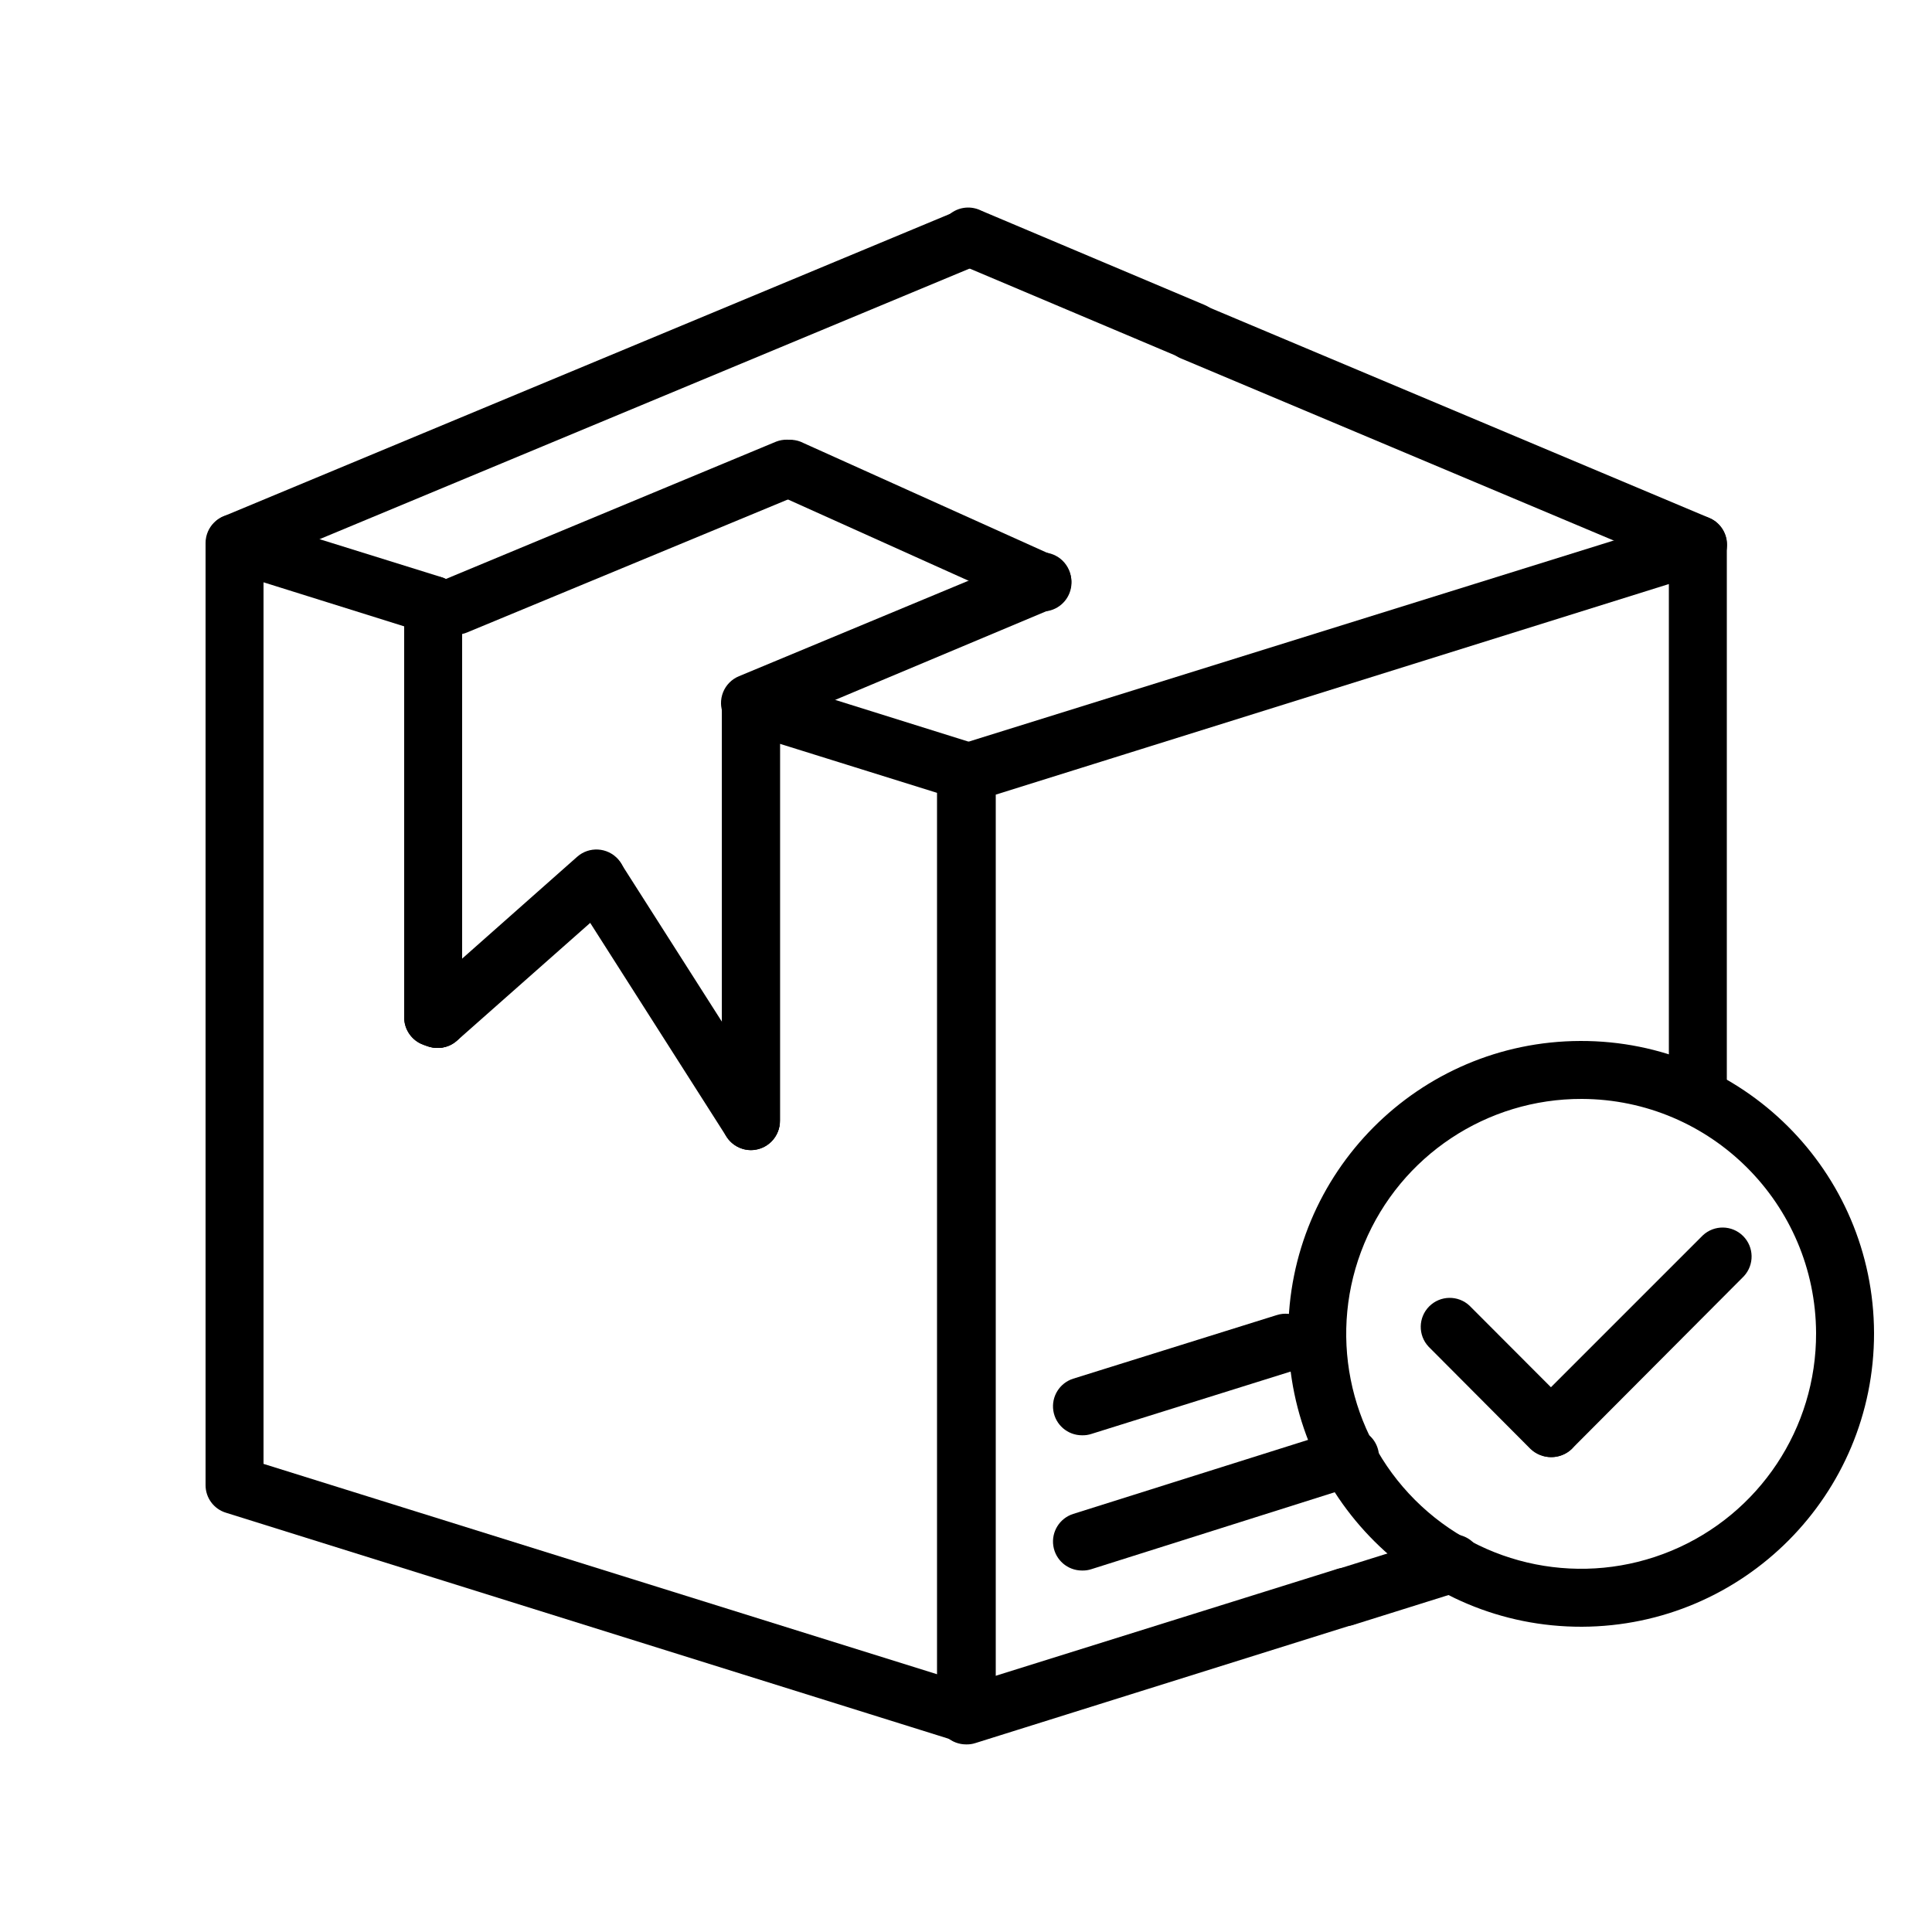
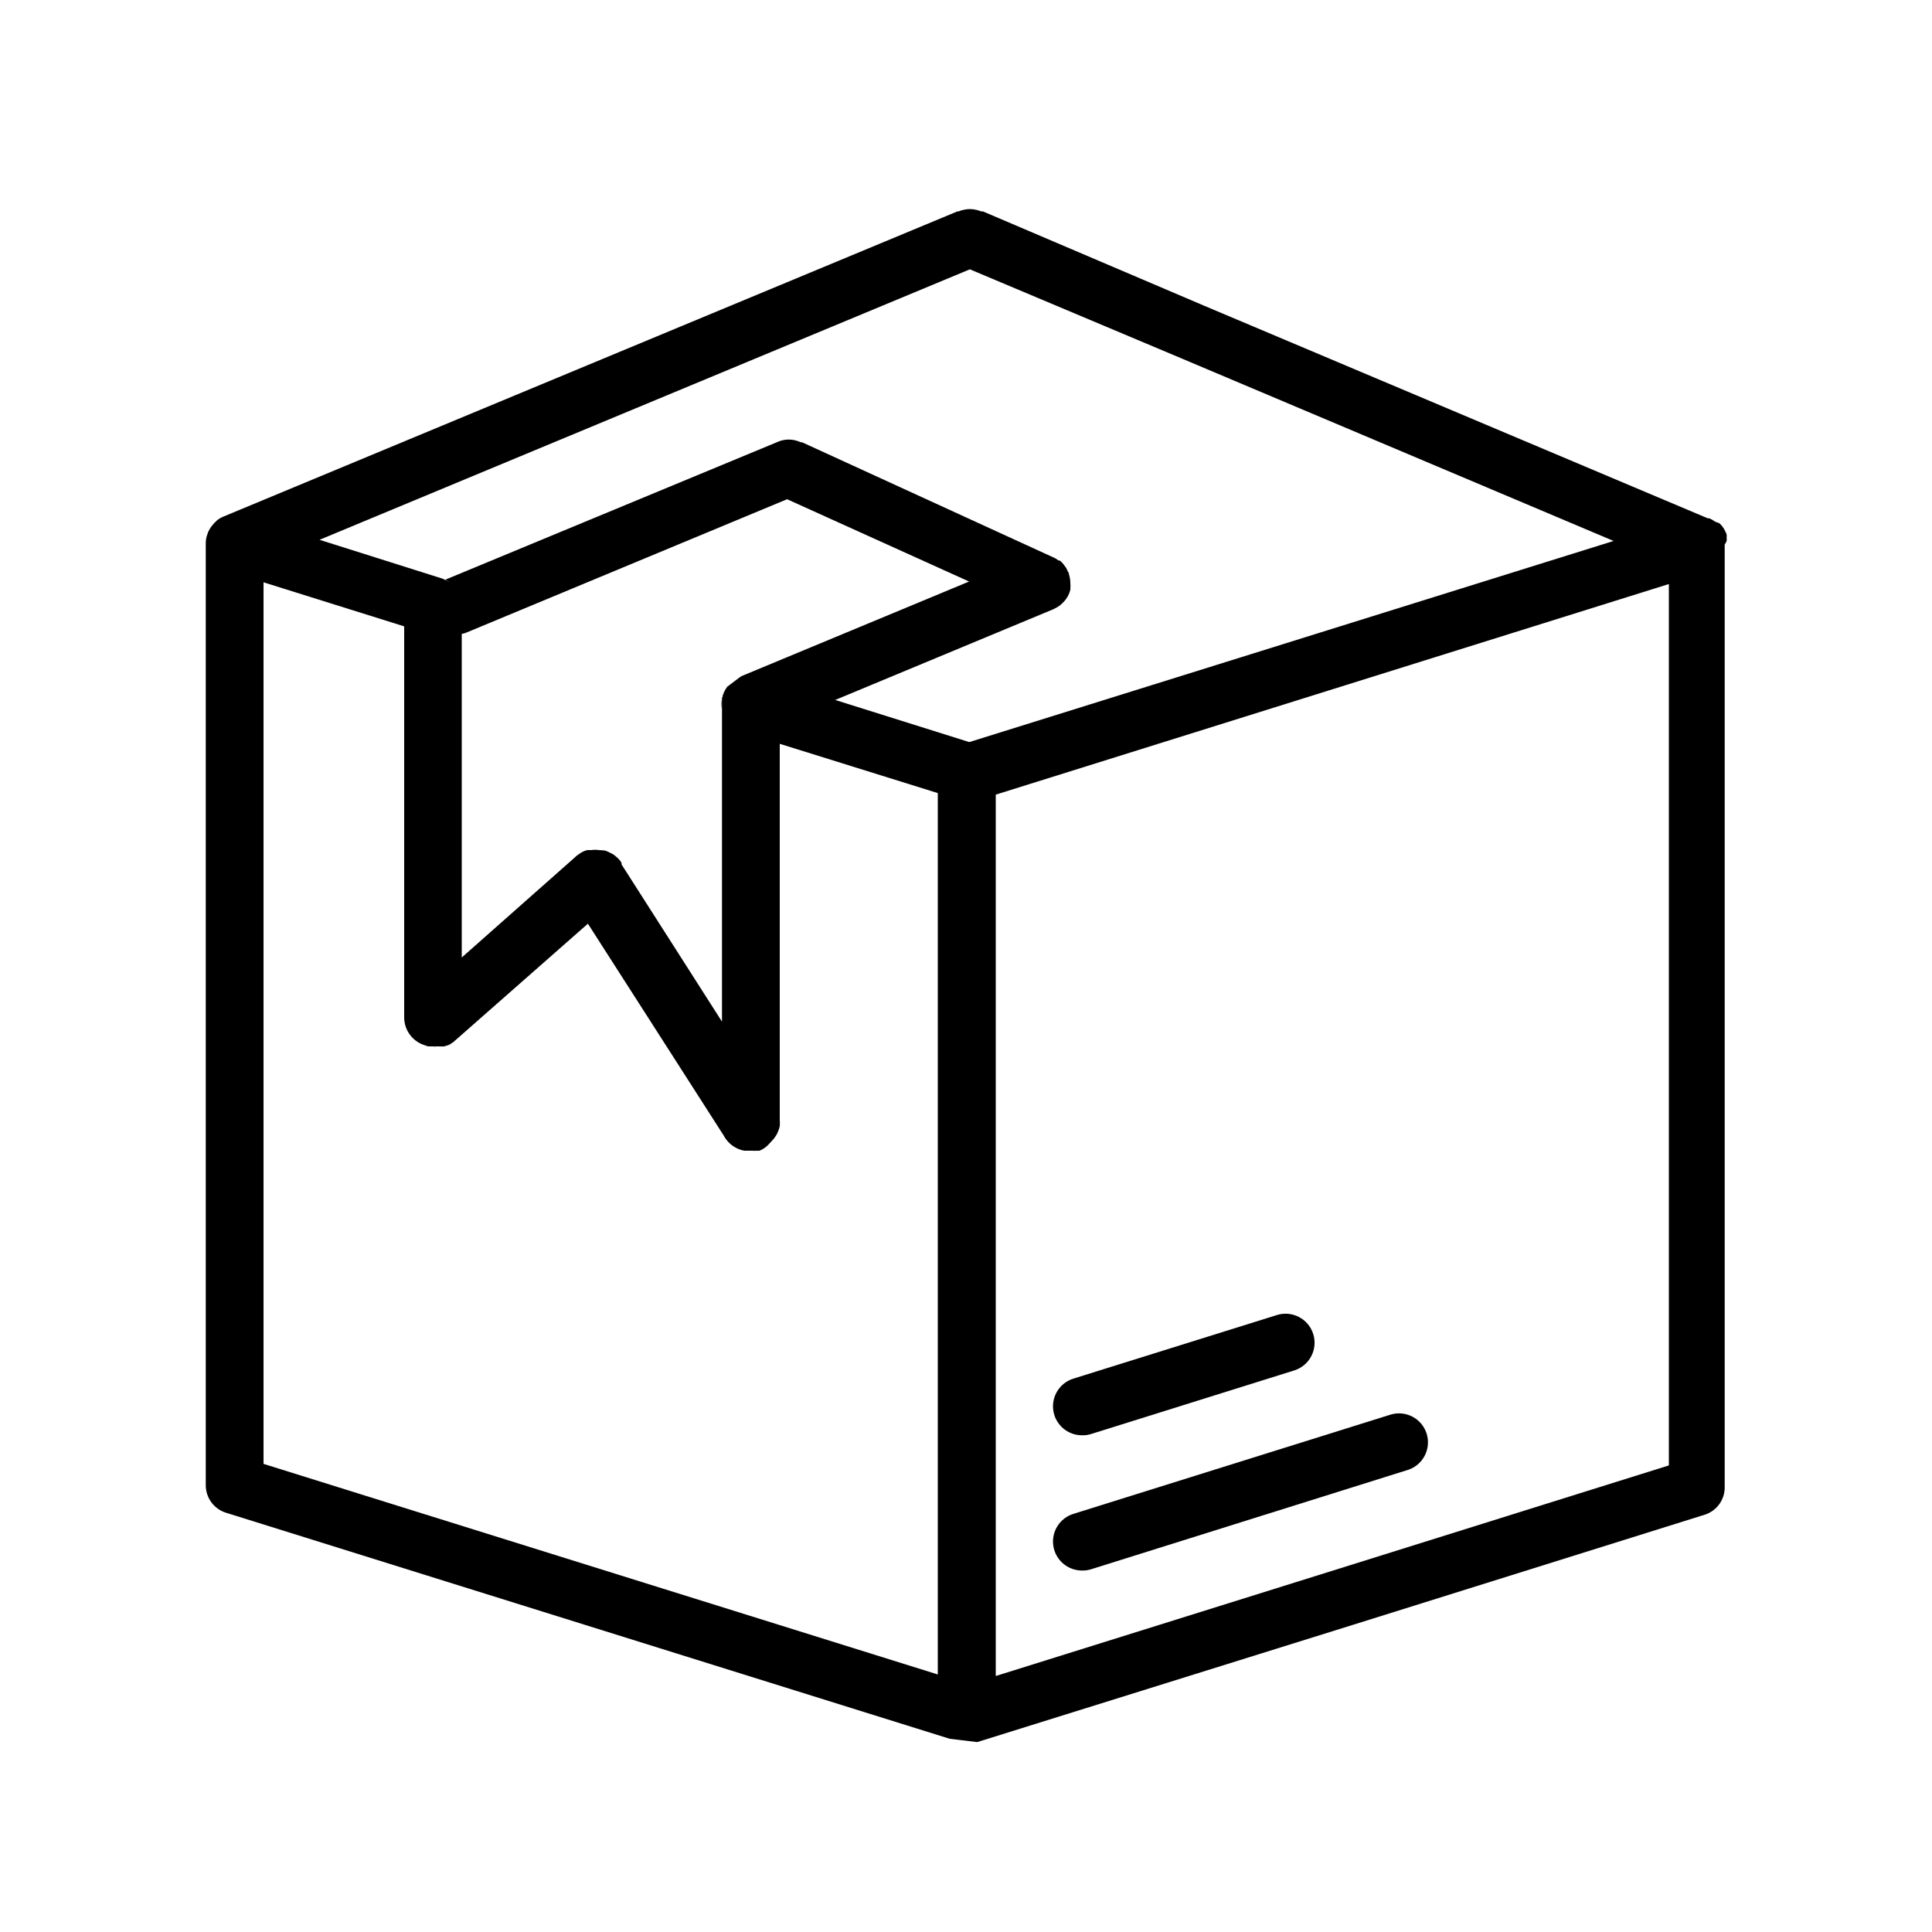
<svg xmlns="http://www.w3.org/2000/svg" fill="#000000" width="800px" height="800px" viewBox="0 0 100 100" data-name="Layer 1" id="Layer_1">
-   <path d="M69.61,84.17a1.5,1.5,0,0,1-.45-2.93l5.55-1.74a1.5,1.5,0,1,1,.9,2.86L70.06,84.1A1.41,1.41,0,0,1,69.61,84.17Z" />
-   <path d="M50,90.25a1.46,1.46,0,0,1-1.5-1.46V40a1.49,1.49,0,0,1,1.05-1.43L87.43,26.76a1.52,1.52,0,0,1,1.34.22,1.51,1.51,0,0,1,.61,1.21V56.76a1.5,1.5,0,0,1-3,0V30.23L51.54,41.13V88.71A1.53,1.53,0,0,1,50,90.25Z" />
-   <path d="M50,90.29a1.5,1.5,0,0,1-.45-2.93l19.57-6.12a1.5,1.5,0,1,1,.89,2.86L50.49,90.22A1.41,1.41,0,0,1,50,90.29Z" />
-   <path d="M56,81.29a1.5,1.5,0,0,1-.45-2.93L69.38,74a1.5,1.5,0,1,1,.9,2.86L56.49,81.22A1.41,1.41,0,0,1,56,81.29Z" />
+   <path d="M56,81.29a1.5,1.5,0,0,1-.45-2.93l16.46-5.15a1.5,1.5,0,0,1,.9,2.86L56.49,81.22A1.41,1.41,0,0,1,56,81.29Z" />
  <path d="M56,74.29a1.5,1.5,0,0,1-.45-2.93l10.53-3.29A1.5,1.5,0,1,1,67,70.93L56.49,74.22A1.41,1.41,0,0,1,56,74.29Z" />
-   <path d="M50,90.21a1.31,1.31,0,0,1-.44-.07L11.7,78.3a1.49,1.49,0,0,1-1.06-1.43V28.11a1.5,1.5,0,0,1,1.5-1.5,1.43,1.43,0,0,1,.46.07l10.27,3.2a1.52,1.52,0,0,1,1.05,1.44V51.94a1.55,1.55,0,0,1,.15,1.3,1.52,1.52,0,0,1-1.92.92l-.23-.08a1.51,1.51,0,0,1-1-1.42V32.42l-7.28-2.28V75.77l34.9,10.9V41.05L40.37,38.5V58a1.5,1.5,0,0,1-3,0V36.46A1.5,1.5,0,0,1,39.31,35l11.18,3.5a1.48,1.48,0,0,1,1,1.43V88.71a1.48,1.48,0,0,1-.61,1.21A1.5,1.5,0,0,1,50,90.21Z" />
-   <path d="M38.87,59.53a1.5,1.5,0,0,1-1.5-1.5V36.66a1.44,1.44,0,0,1,.05-.68,1.49,1.49,0,0,1,1.88-1,1.54,1.54,0,0,1,1.07,1.44V58A1.5,1.5,0,0,1,38.87,59.53Z" />
-   <path d="M22.65,54.24a1.74,1.74,0,0,1-.5-.08l-.23-.08a1.51,1.51,0,0,1-1-1.42V31.32a1.5,1.5,0,0,1,3,0V51.94a1.55,1.55,0,0,1,.15,1.3A1.52,1.52,0,0,1,22.65,54.24Z" />
-   <path d="M50,41.49A1.48,1.48,0,0,1,48.53,40V40a1.5,1.5,0,0,1,3,0A1.52,1.52,0,0,1,50,41.49Z" />
-   <path d="M12.16,29.6a1.5,1.5,0,0,1-.58-2.88l38-15.82a1.5,1.5,0,0,1,1.16,2.77l-38,15.82A1.44,1.44,0,0,1,12.16,29.6Z" />
-   <path d="M23.62,32.85A1.5,1.5,0,0,1,23,30l17.17-7.14a1.5,1.5,0,0,1,1.15,2.77L24.19,32.73A1.46,1.46,0,0,1,23.62,32.85Z" />
-   <path d="M38.83,37.94A1.48,1.48,0,0,1,37.45,37a1.5,1.5,0,0,1,.8-2l15.12-6.29a1.5,1.5,0,0,1,1.16,2.77L39.41,37.83A1.49,1.49,0,0,1,38.83,37.94Z" />
-   <path d="M61.75,18.66a1.51,1.51,0,0,1-.58-.12L49.62,13.66a1.5,1.5,0,1,1,1.16-2.76l11.56,4.88a1.5,1.5,0,0,1,.8,2A1.52,1.52,0,0,1,61.75,18.66Z" />
-   <path d="M87.89,29.69a1.51,1.51,0,0,1-.58-.12l-26.14-11a1.5,1.5,0,1,1,1.17-2.76l26.14,11a1.5,1.5,0,0,1-.59,2.88Z" />
-   <path d="M38.87,59.53a1.51,1.51,0,0,1-1.27-.7l-8-12.55a1.5,1.5,0,0,1,2.53-1.61l8,12.55a1.51,1.51,0,0,1-1.26,2.31Z" />
-   <path d="M22.65,54.24a1.47,1.47,0,0,1-1.12-.51,1.49,1.49,0,0,1,.13-2.11l8.21-7.27a1.5,1.5,0,0,1,2,2.25l-8.21,7.26A1.45,1.45,0,0,1,22.65,54.24Z" />
-   <path d="M54,31.65a1.5,1.5,0,0,1-.62-.13L40.2,25.59a1.5,1.5,0,0,1,1.23-2.73l13.14,5.92A1.5,1.5,0,0,1,54,31.65Z" />
-   <path d="M81.88,84.2A15.16,15.16,0,1,1,97,69,15.18,15.18,0,0,1,81.88,84.2Zm0-27.32A12.16,12.16,0,1,0,94,69,12.17,12.17,0,0,0,81.88,56.88Z" />
-   <path d="M80.29,75.42A1.53,1.53,0,0,1,79.22,75l-5.28-5.3a1.5,1.5,0,0,1,2.12-2.12l5.29,5.3a1.51,1.51,0,0,1,0,2.12A1.53,1.53,0,0,1,80.29,75.42Z" />
-   <path d="M80.29,75.42a1.51,1.51,0,0,1-1.06-2.57l8.91-8.91a1.5,1.5,0,0,1,2.12,2.12L81.35,75A1.53,1.53,0,0,1,80.29,75.42Z" />
+   <path d="M23.32,54.08h0Z" />
+   <path d="M23.26,30.08A.94.94,0,0,0,23,30a.05.05,0,0,0,0,0h.06A1.37,1.37,0,0,1,23.26,30.08Z" />
+   <path d="M37.74,35.48a1.41,1.41,0,0,0-.37.8,1,1,0,0,1,.05-.3,1.59,1.59,0,0,1,.22-.43Z" />
+   <path d="M89.37,28a.51.51,0,0,0,0-.17.84.84,0,0,0,0-.17,1.11,1.11,0,0,0-.07-.16,1.24,1.24,0,0,0-.31-.42L88.77,27a1.22,1.22,0,0,0-.29-.17l-.08,0-26.06-11L50.87,10.94l-.09,0a1.29,1.29,0,0,0-.26-.08,1.38,1.38,0,0,0-.64,0,1.29,1.29,0,0,0-.26.08l-.06,0-38,15.8h0a1.3,1.3,0,0,0-.26.14h0a.66.66,0,0,0-.15.14.24.24,0,0,0-.1.1,1.43,1.43,0,0,0-.34.6,1.34,1.34,0,0,0-.06.4V76.87A1.49,1.49,0,0,0,11.7,78.3L49.16,90h0l1.42.17L70,84.11h0l18.27-5.72a1.48,1.48,0,0,0,1-1.43V28.19A1.09,1.09,0,0,0,89.37,28ZM48.54,86.67l-34.9-10.9V30.14l7.28,2.28V52.66a1.51,1.51,0,0,0,1,1.42l.23.08.12,0h0l.1,0a1.09,1.09,0,0,0,.26,0h.11a.18.18,0,0,0,.1,0,.4.4,0,0,0,.15,0l.23-.07,0,0h0a.6.6,0,0,0,.15-.09.61.61,0,0,0,.16-.12l.08-.07,6.82-6,7,10.92.09.15a1.51,1.51,0,0,0,1,.68h.44a.28.28,0,0,0,.13,0,.19.19,0,0,0,.1,0l.12,0a1,1,0,0,0,.23-.12l0,0a1.24,1.24,0,0,0,.22-.18L40,59a1.09,1.09,0,0,0,.13-.17.94.94,0,0,0,.14-.26,1.31,1.31,0,0,0,.09-.28,1.53,1.53,0,0,0,0-.3V38.5l8.18,2.55ZM38.37,35l-.1.07-.53.4a1.41,1.41,0,0,0-.37.8,1.09,1.09,0,0,0,0,.18V52.88l-5.2-8.14a.25.25,0,0,0,0-.08,1,1,0,0,0-.13-.18,1.8,1.8,0,0,0-.21-.19.79.79,0,0,0-.23-.14l-.14-.07a.64.64,0,0,0-.18-.06L31,44a1.27,1.27,0,0,0-.39,0l-.21,0a1.19,1.19,0,0,0-.35.15l-.2.14,0,0-.12.11-5.83,5.16V32.81a.92.92,0,0,0,.27-.08l16.57-6.89,9.42,4.26Zm11.8,3.41-6.94-2.18,11.3-4.7.24-.13a1.24,1.24,0,0,0,.22-.18,1.39,1.39,0,0,0,.33-.46s0,0,0,0a1.13,1.13,0,0,0,.08-.24.15.15,0,0,0,0-.07,1.09,1.09,0,0,0,0-.26,1.47,1.47,0,0,0-.07-.46s0-.09-.05-.13a2,2,0,0,0-.1-.21l-.13-.18a1.26,1.26,0,0,0-.2-.2l-.07,0a.87.87,0,0,0-.26-.16L41.51,22.89h-.07a1.43,1.43,0,0,0-1.23,0L23.06,30a1.37,1.37,0,0,1,.2.13A.94.94,0,0,0,23,30a.05.05,0,0,0,0,0,.31.31,0,0,0-.13-.06l-6.33-2,33.66-14,11,4.63L83.52,28ZM86.38,75.85,69.16,81.24,51.54,86.75V41.13l34.84-10.9Z" />
+   <path d="M23.26,30.08A.94.94,0,0,0,23,30h0A1.37,1.37,0,0,1,23.26,30.08Z" />
+   <path d="M37.74,35.48a1.41,1.41,0,0,0-.37.8,1.09,1.09,0,0,0,0,.18v.27a1.46,1.46,0,0,1,.28-1.18Z" />
+   <path d="M23.31,54.08h0Z" />
</svg>
